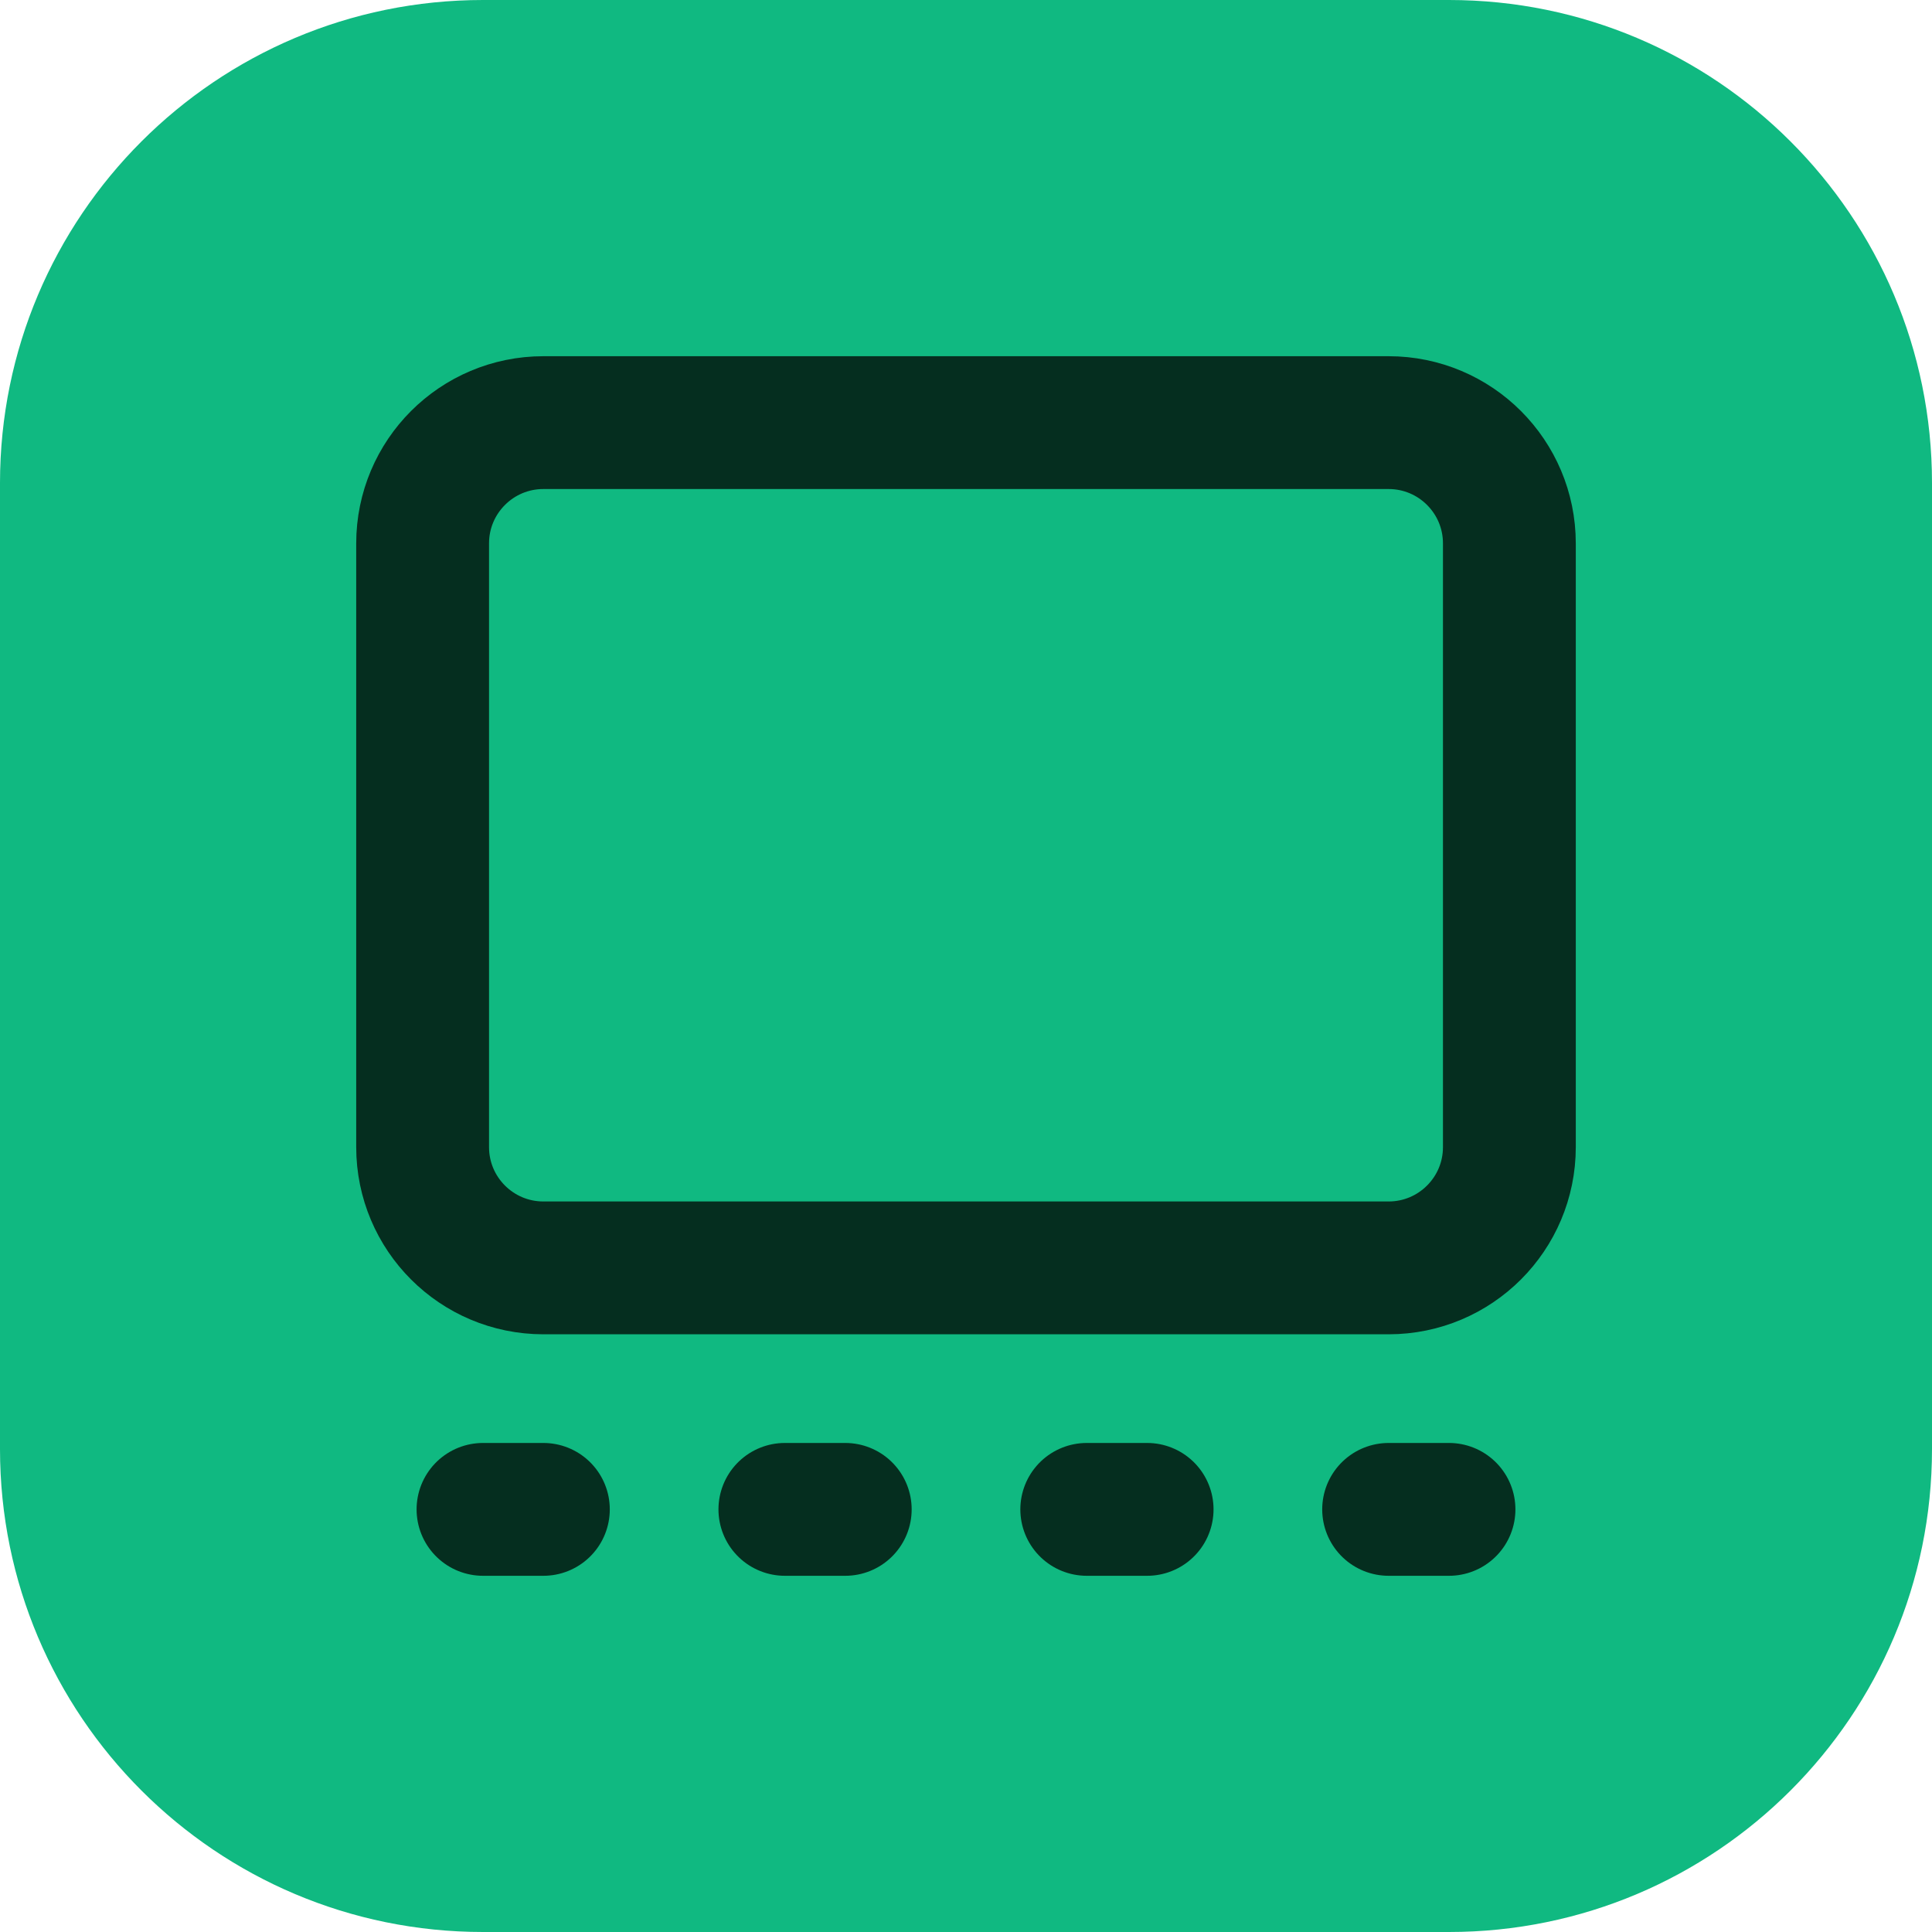
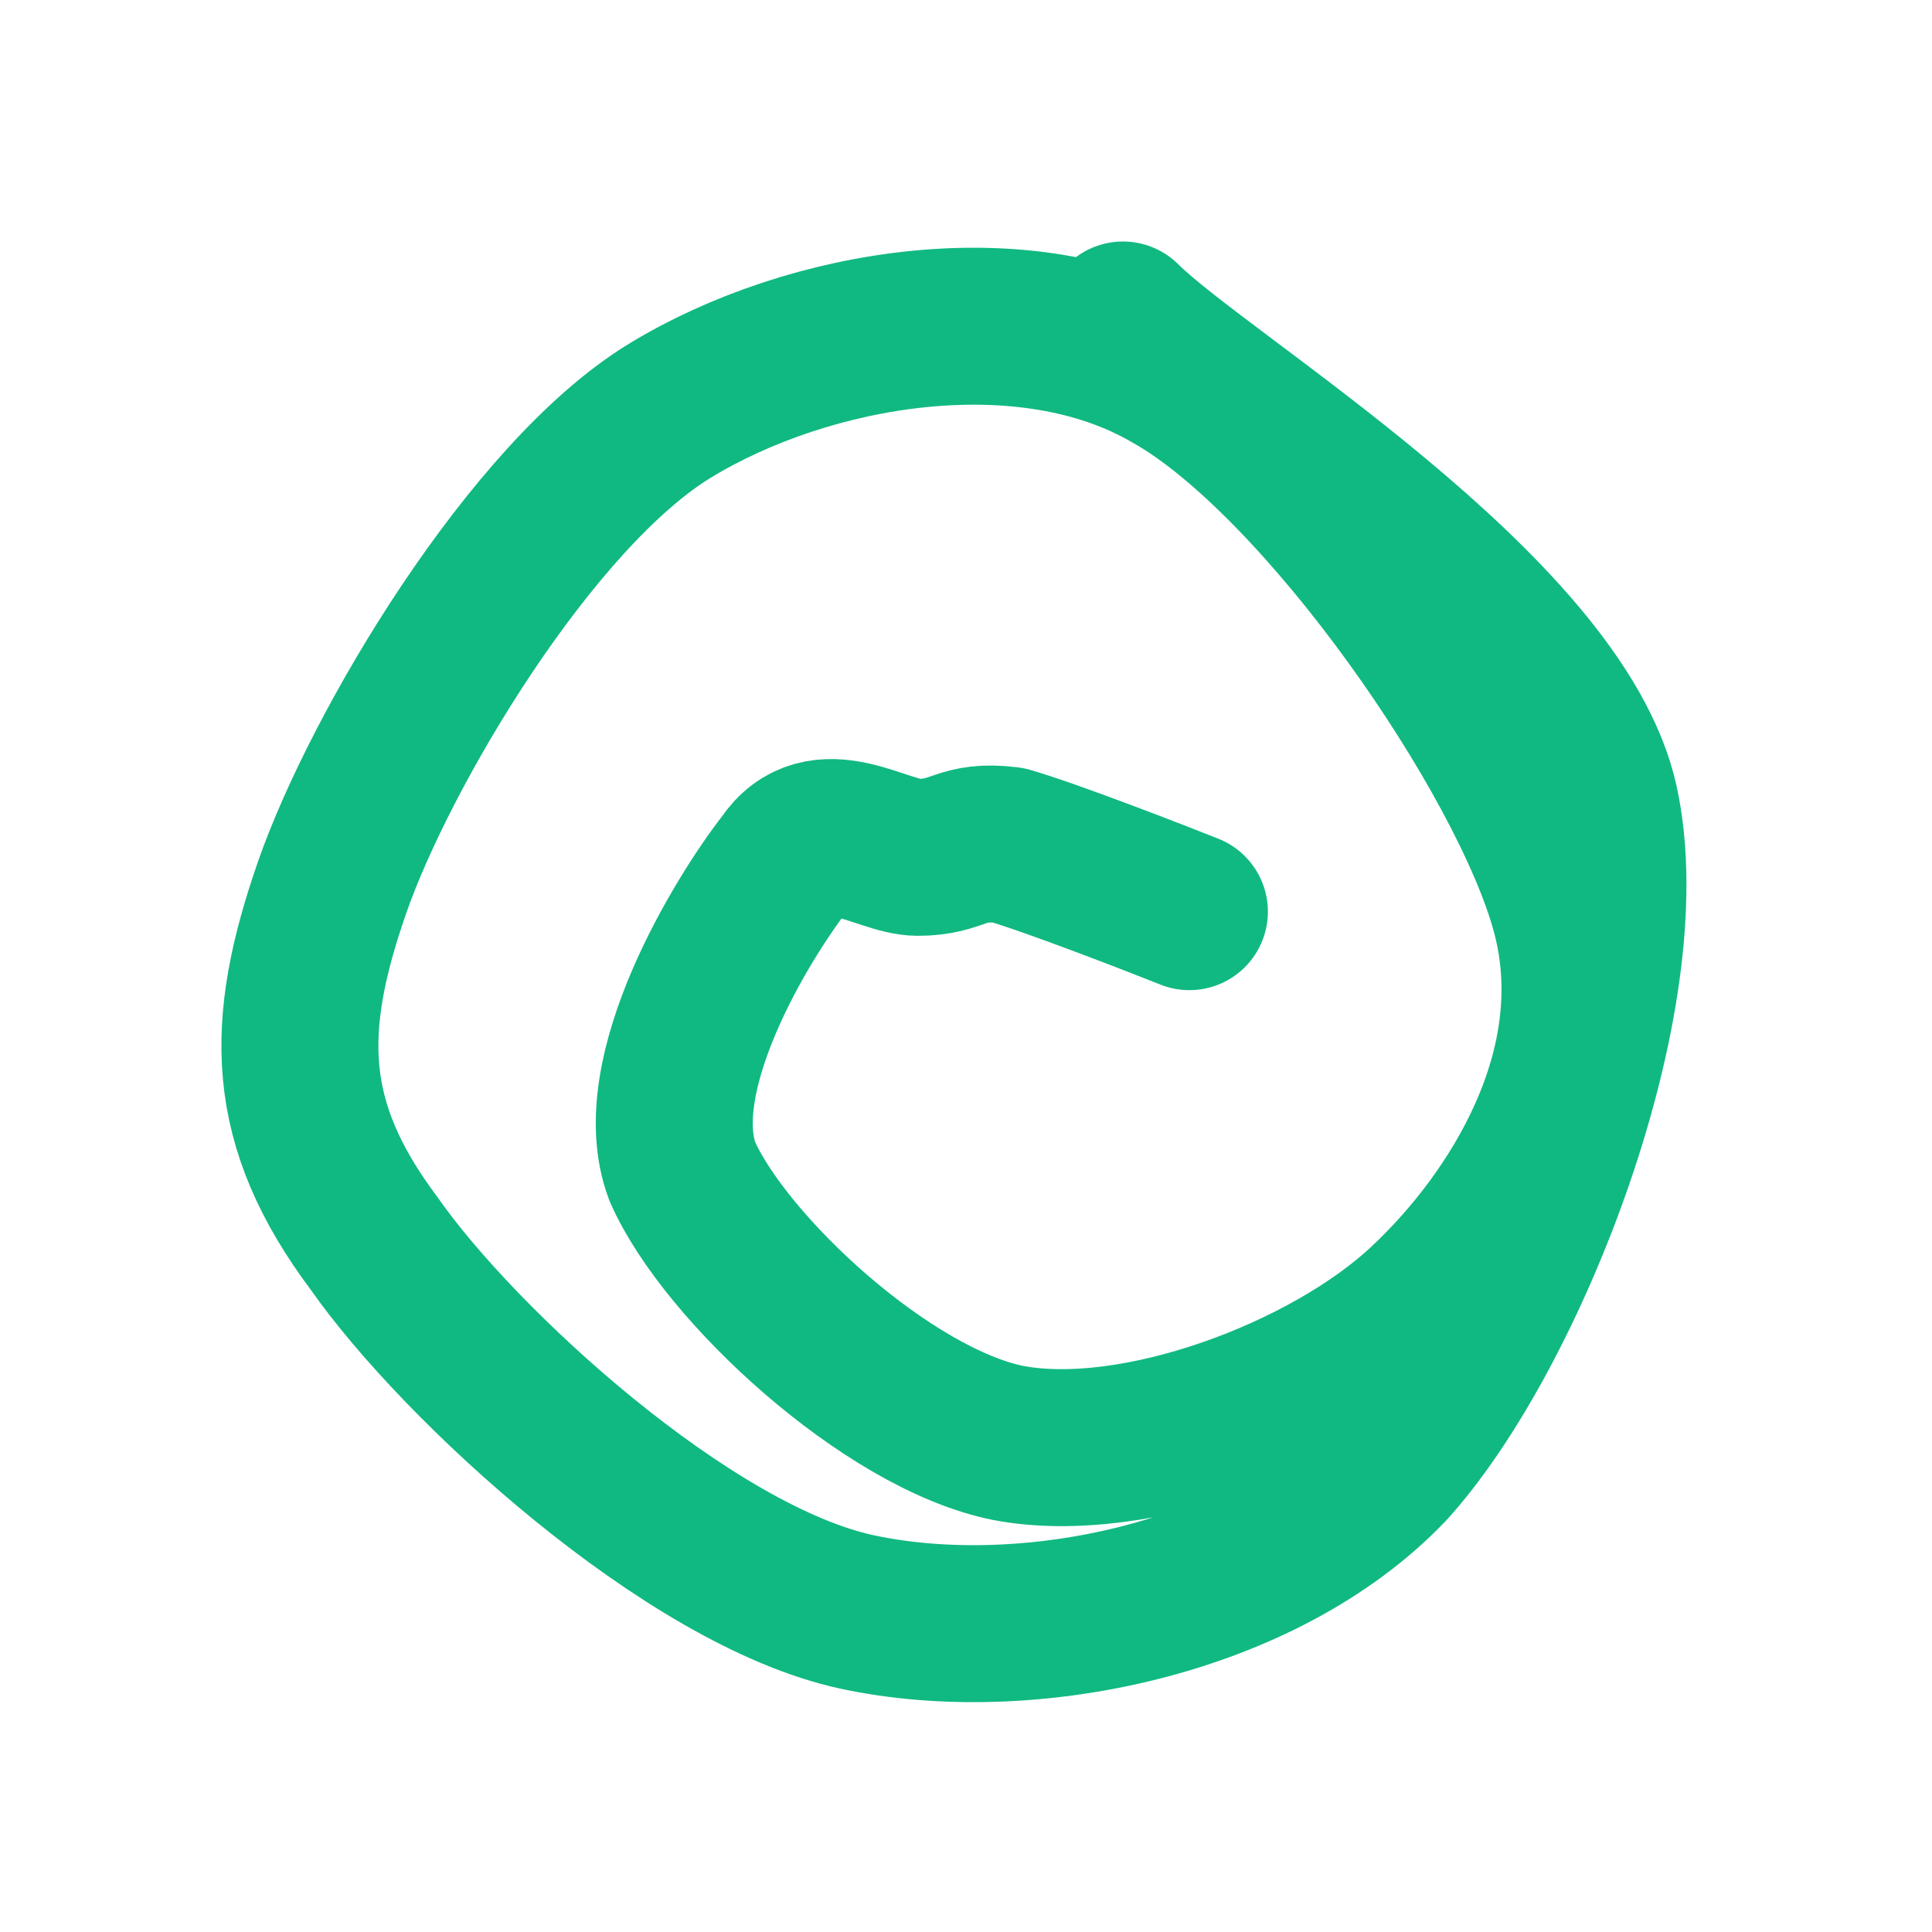
<svg xmlns="http://www.w3.org/2000/svg" width="32" height="32" viewBox="0 0 32 32">
-   <rect width="32" height="32" rx="8" fill="#10b981" />
-   <g fill="none" stroke="#052e1f" stroke-width="2.2" stroke-linecap="round" stroke-linejoin="round" transform="translate(4 4)">
-     <rect width="18" height="14" x="3" y="3" rx="2" />
-     <path d="M4 21h1" />
-     <path d="M9 21h1" />
-     <path d="M14 21h1" />
-     <path d="M19 21h1" />
-   </g>
+   <path d="M18.6 5.3 C19.9 6.6 25.8 10.1 26.5 13.3 C27.2 16.5 25.0 22.1 23.0 24.3 C20.9 26.5 17.0 27.3 14.2 26.7 C11.4 26.1 7.6 22.6 6.2 20.6 C4.7 18.6 4.7 17.0 5.5 14.7 C6.3 12.4 8.8 8.2 11.1 6.8 C13.4 5.4 17.0 4.8 19.4 6.2 C21.9 7.6 25.3 12.5 26.0 15.1 C26.7 17.7 25.1 20.2 23.6 21.6 C22.0 23.1 18.8 24.3 16.7 23.9 C14.7 23.5 12.0 21.0 11.3 19.4 C10.7 17.8 12.3 15.2 13.0 14.3 C13.6 13.4 14.6 14.2 15.2 14.2 C15.9 14.2 15.9 13.9 16.7 14.0 C17.4 14.2 19.2 14.9 19.7 15.1" fill="none" stroke="#10b981" stroke-width="2.6" stroke-linecap="round" stroke-linejoin="round" />
</svg>
